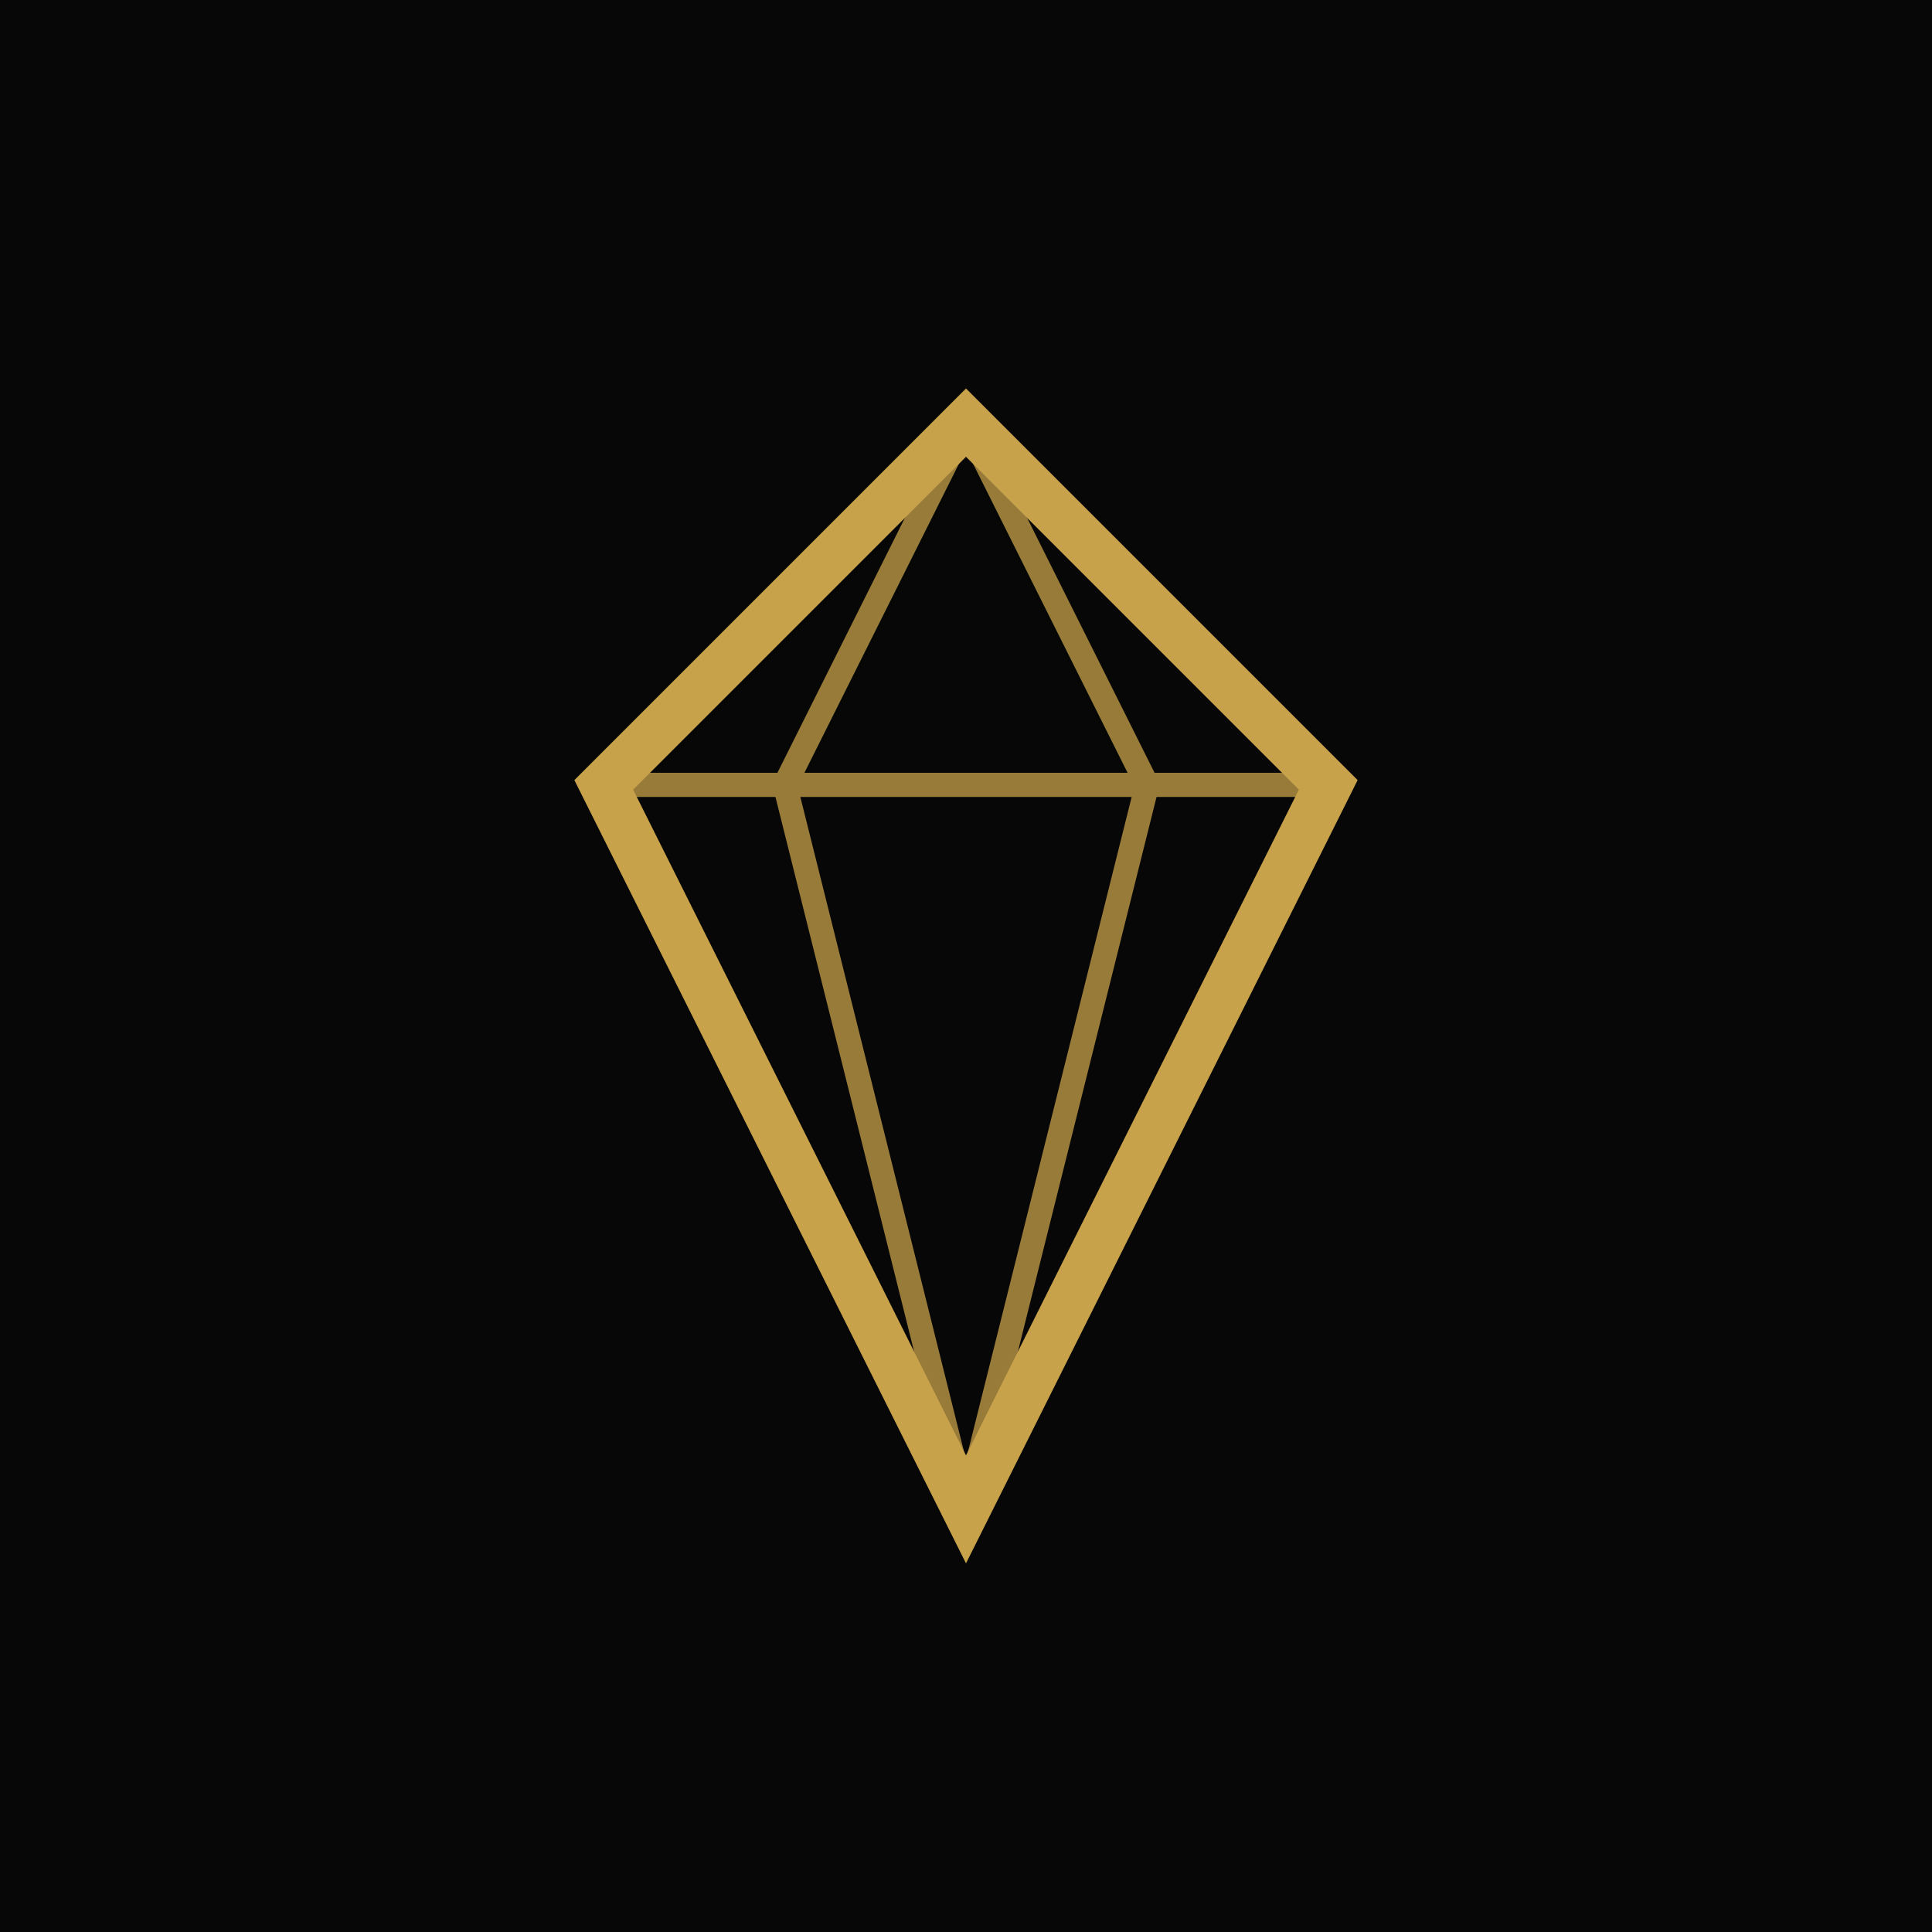
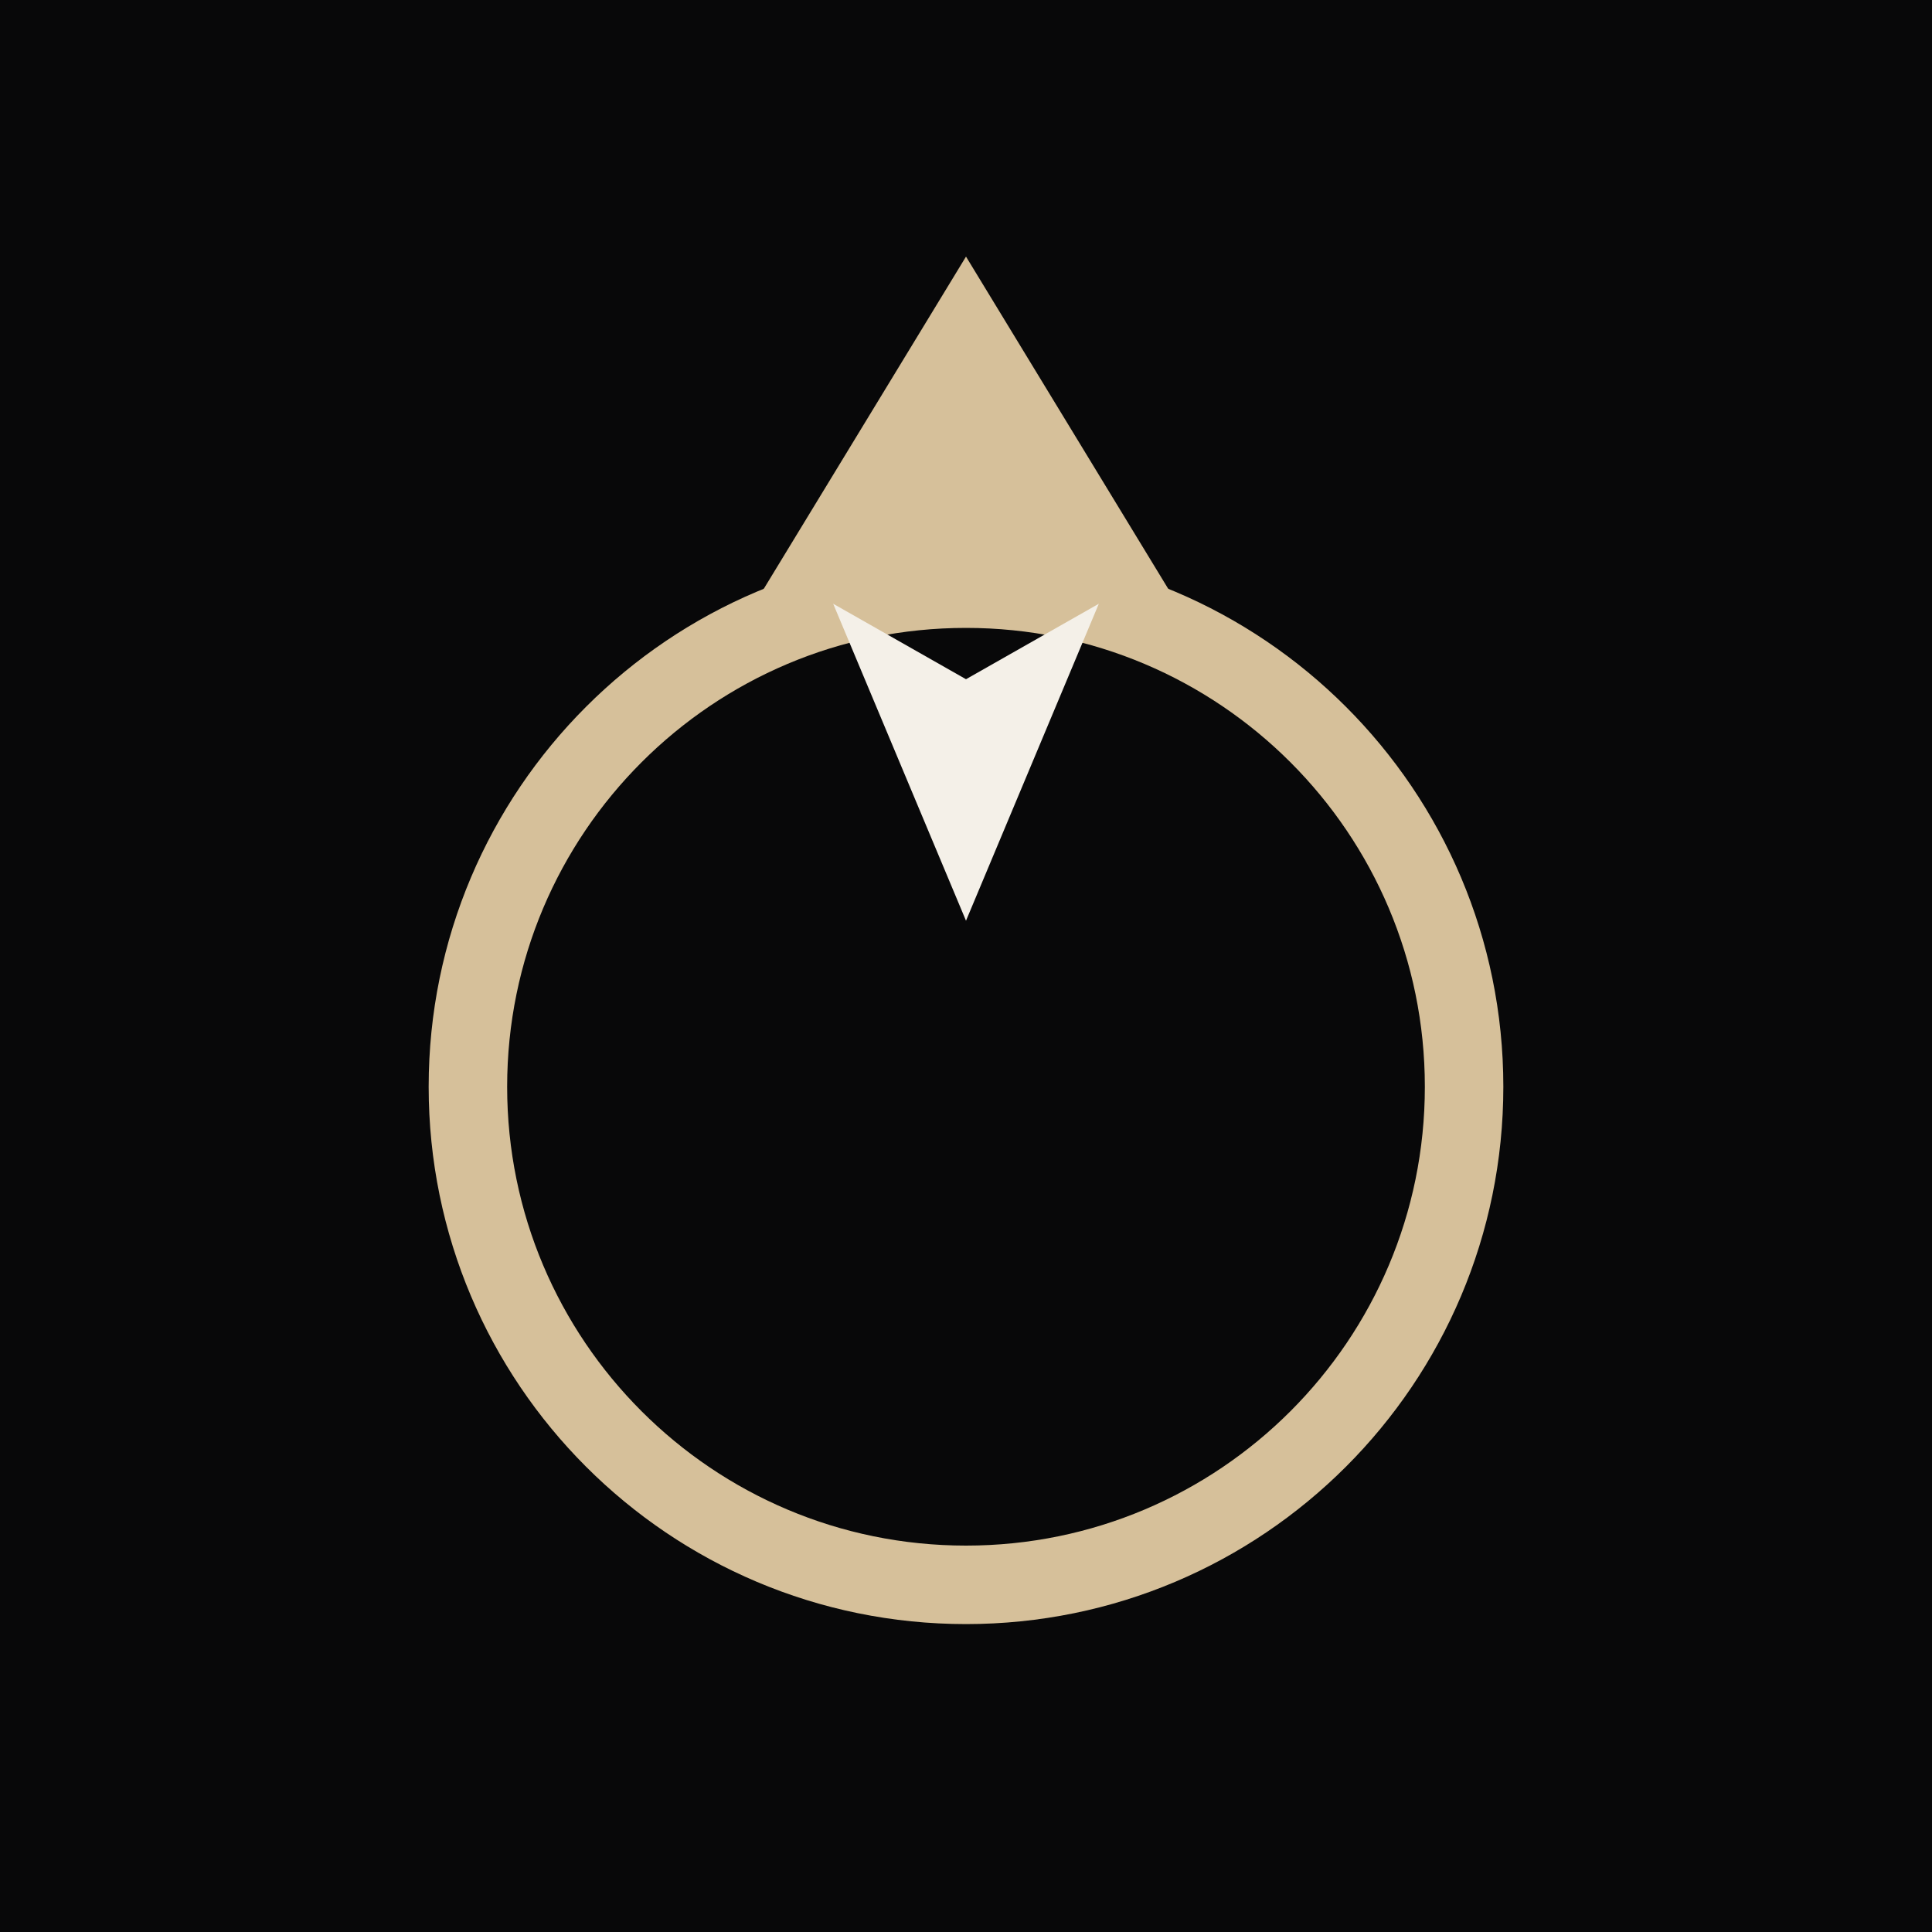
- <svg xmlns="http://www.w3.org/2000/svg" viewBox="0 0 64 64">
-   <rect width="64" height="64" fill="#070708" />
-   <path d="M32 14 L44 26 L32 50 L20 26 Z" fill="none" stroke="#c8a24a" stroke-width="1.6" />
-   <path d="M20 26 H44 M32 14 L26 26 L32 50 M32 14 L38 26 L32 50" fill="none" stroke="#c8a24a" stroke-width="0.8" opacity="0.75" />
+ <svg xmlns="http://www.w3.org/2000/svg" viewBox="0 0 64 64" role="img" aria-label="Auréléa Atelier">
+   <rect width="64" height="64" fill="#080809" />
+   <circle cx="32" cy="36" r="16.5" fill="none" stroke="#D6C09A" stroke-width="2.6" />
+   <path d="M32 8.5 39 20h-14z" fill="#D6C09A" />
+   <path d="M32 22.5 36.4 20 32 30.5 27.6 20z" fill="#F4F0E8" />
</svg>
